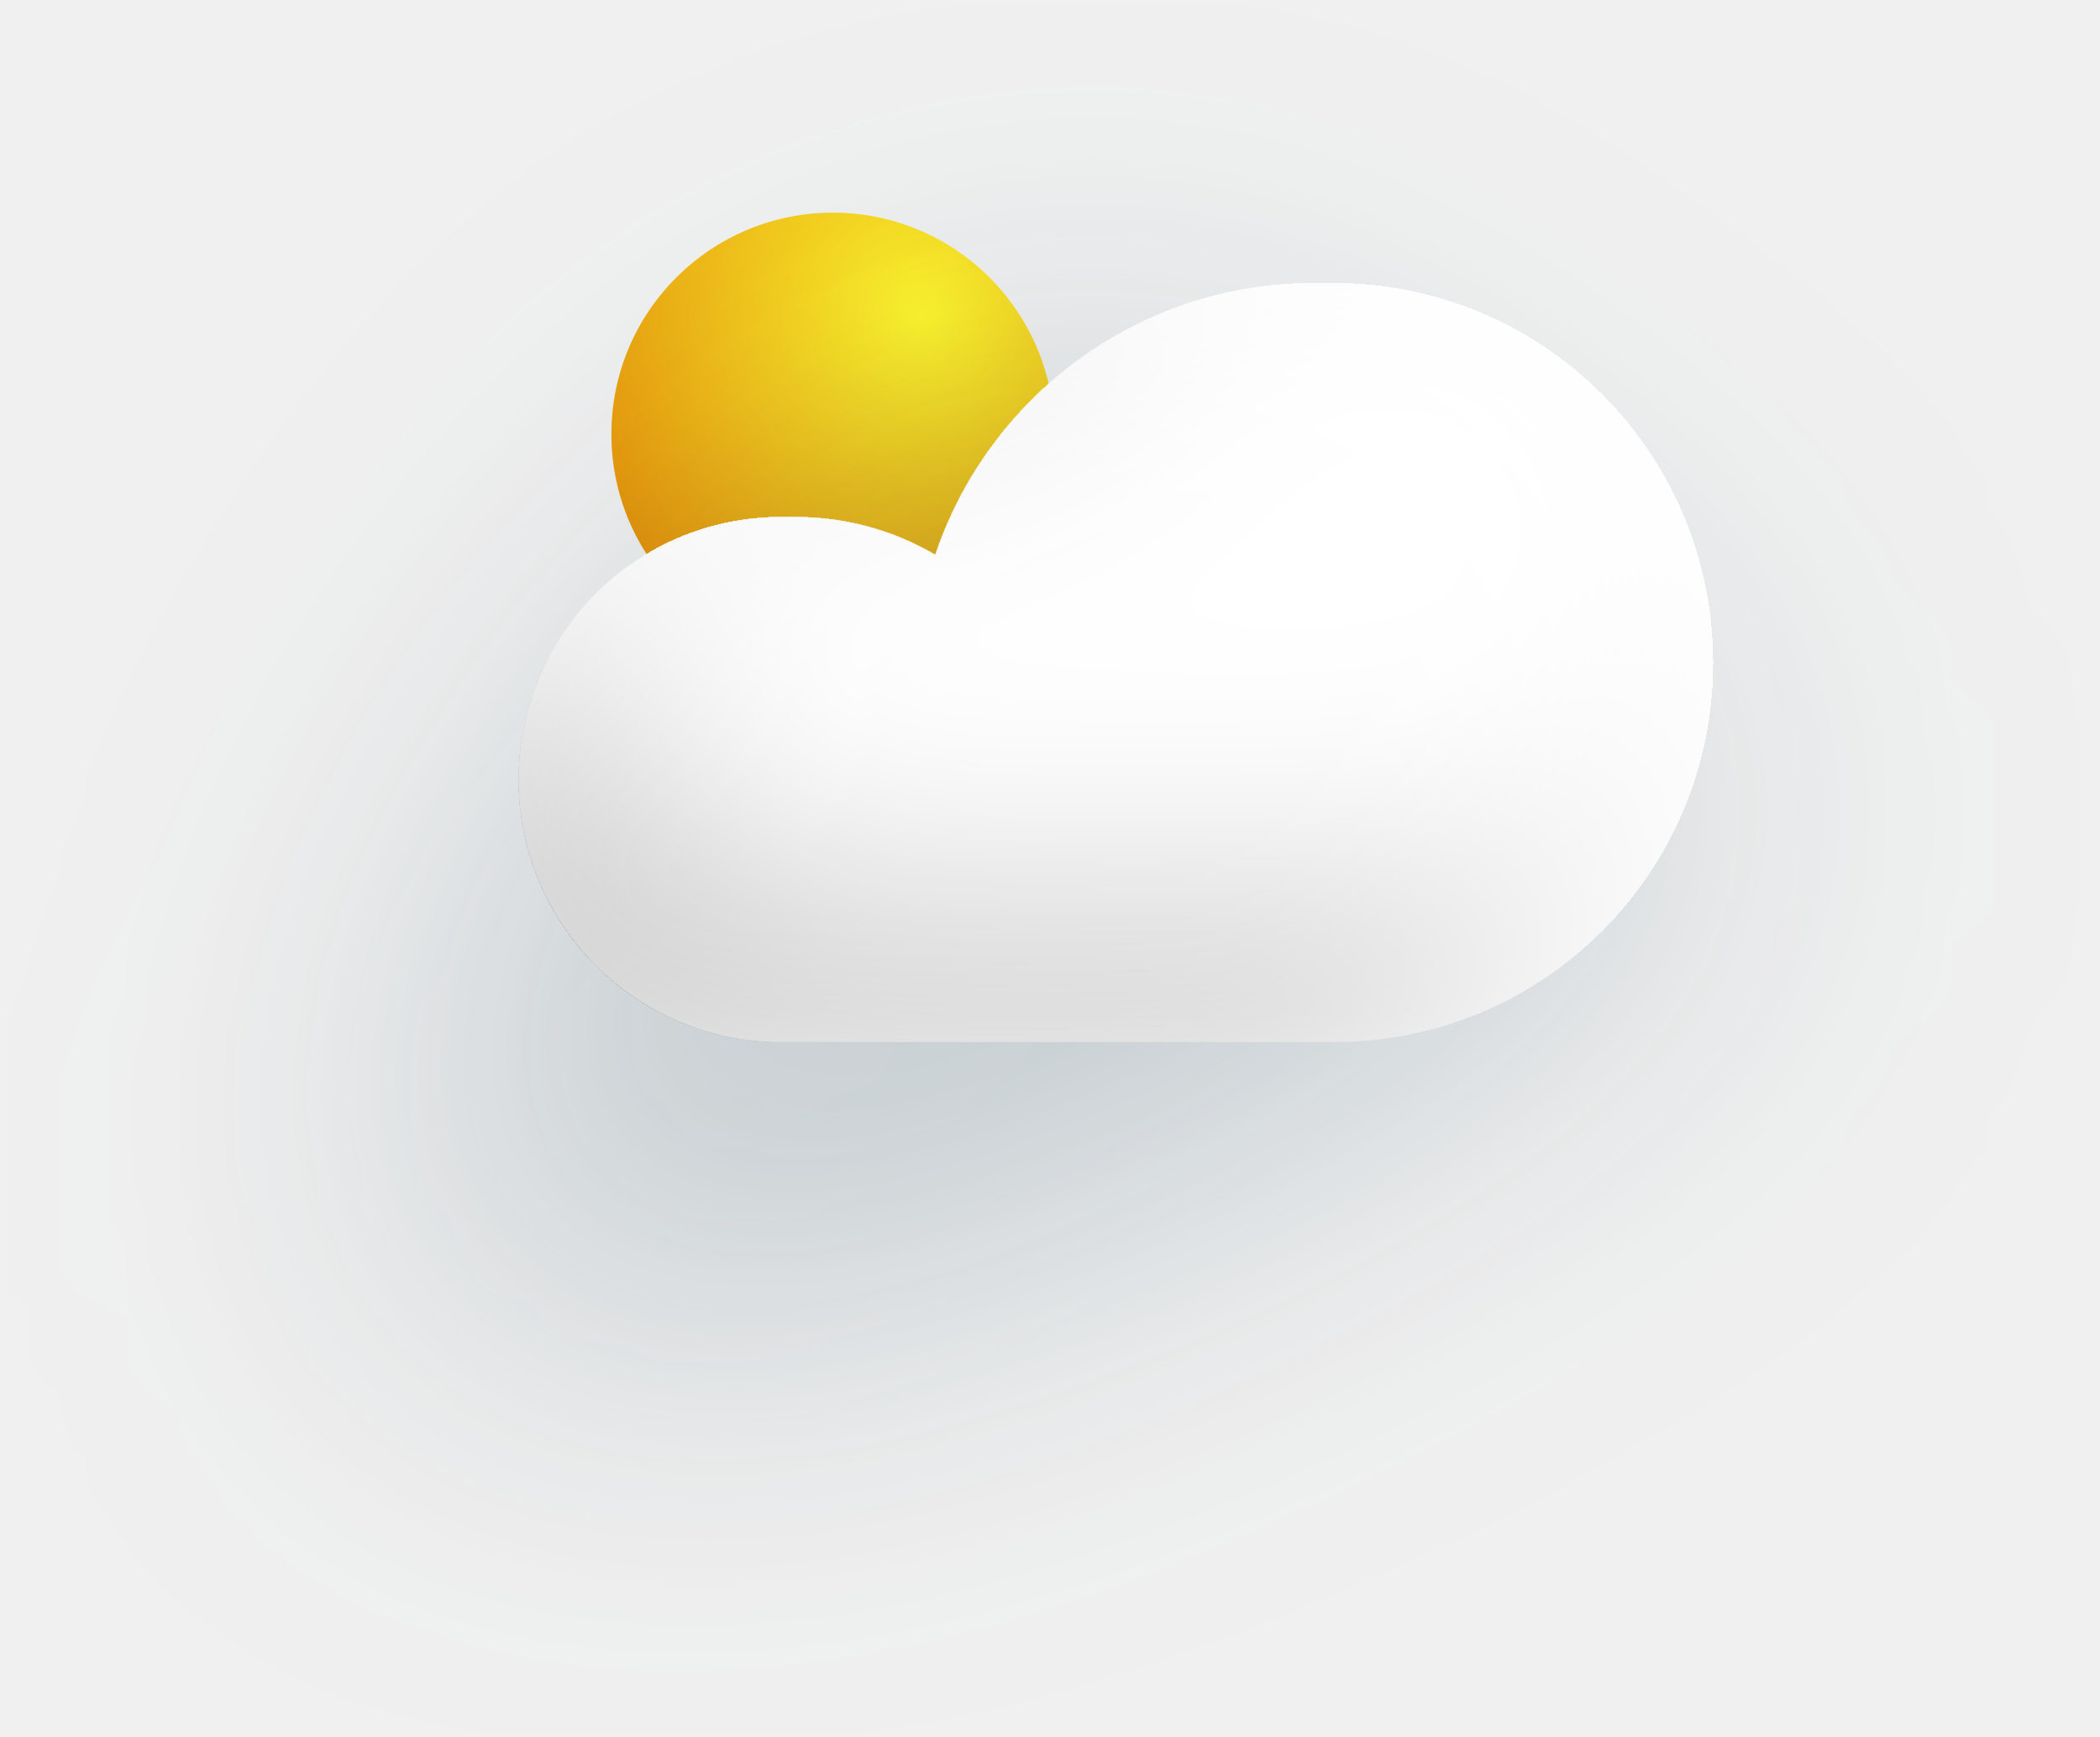
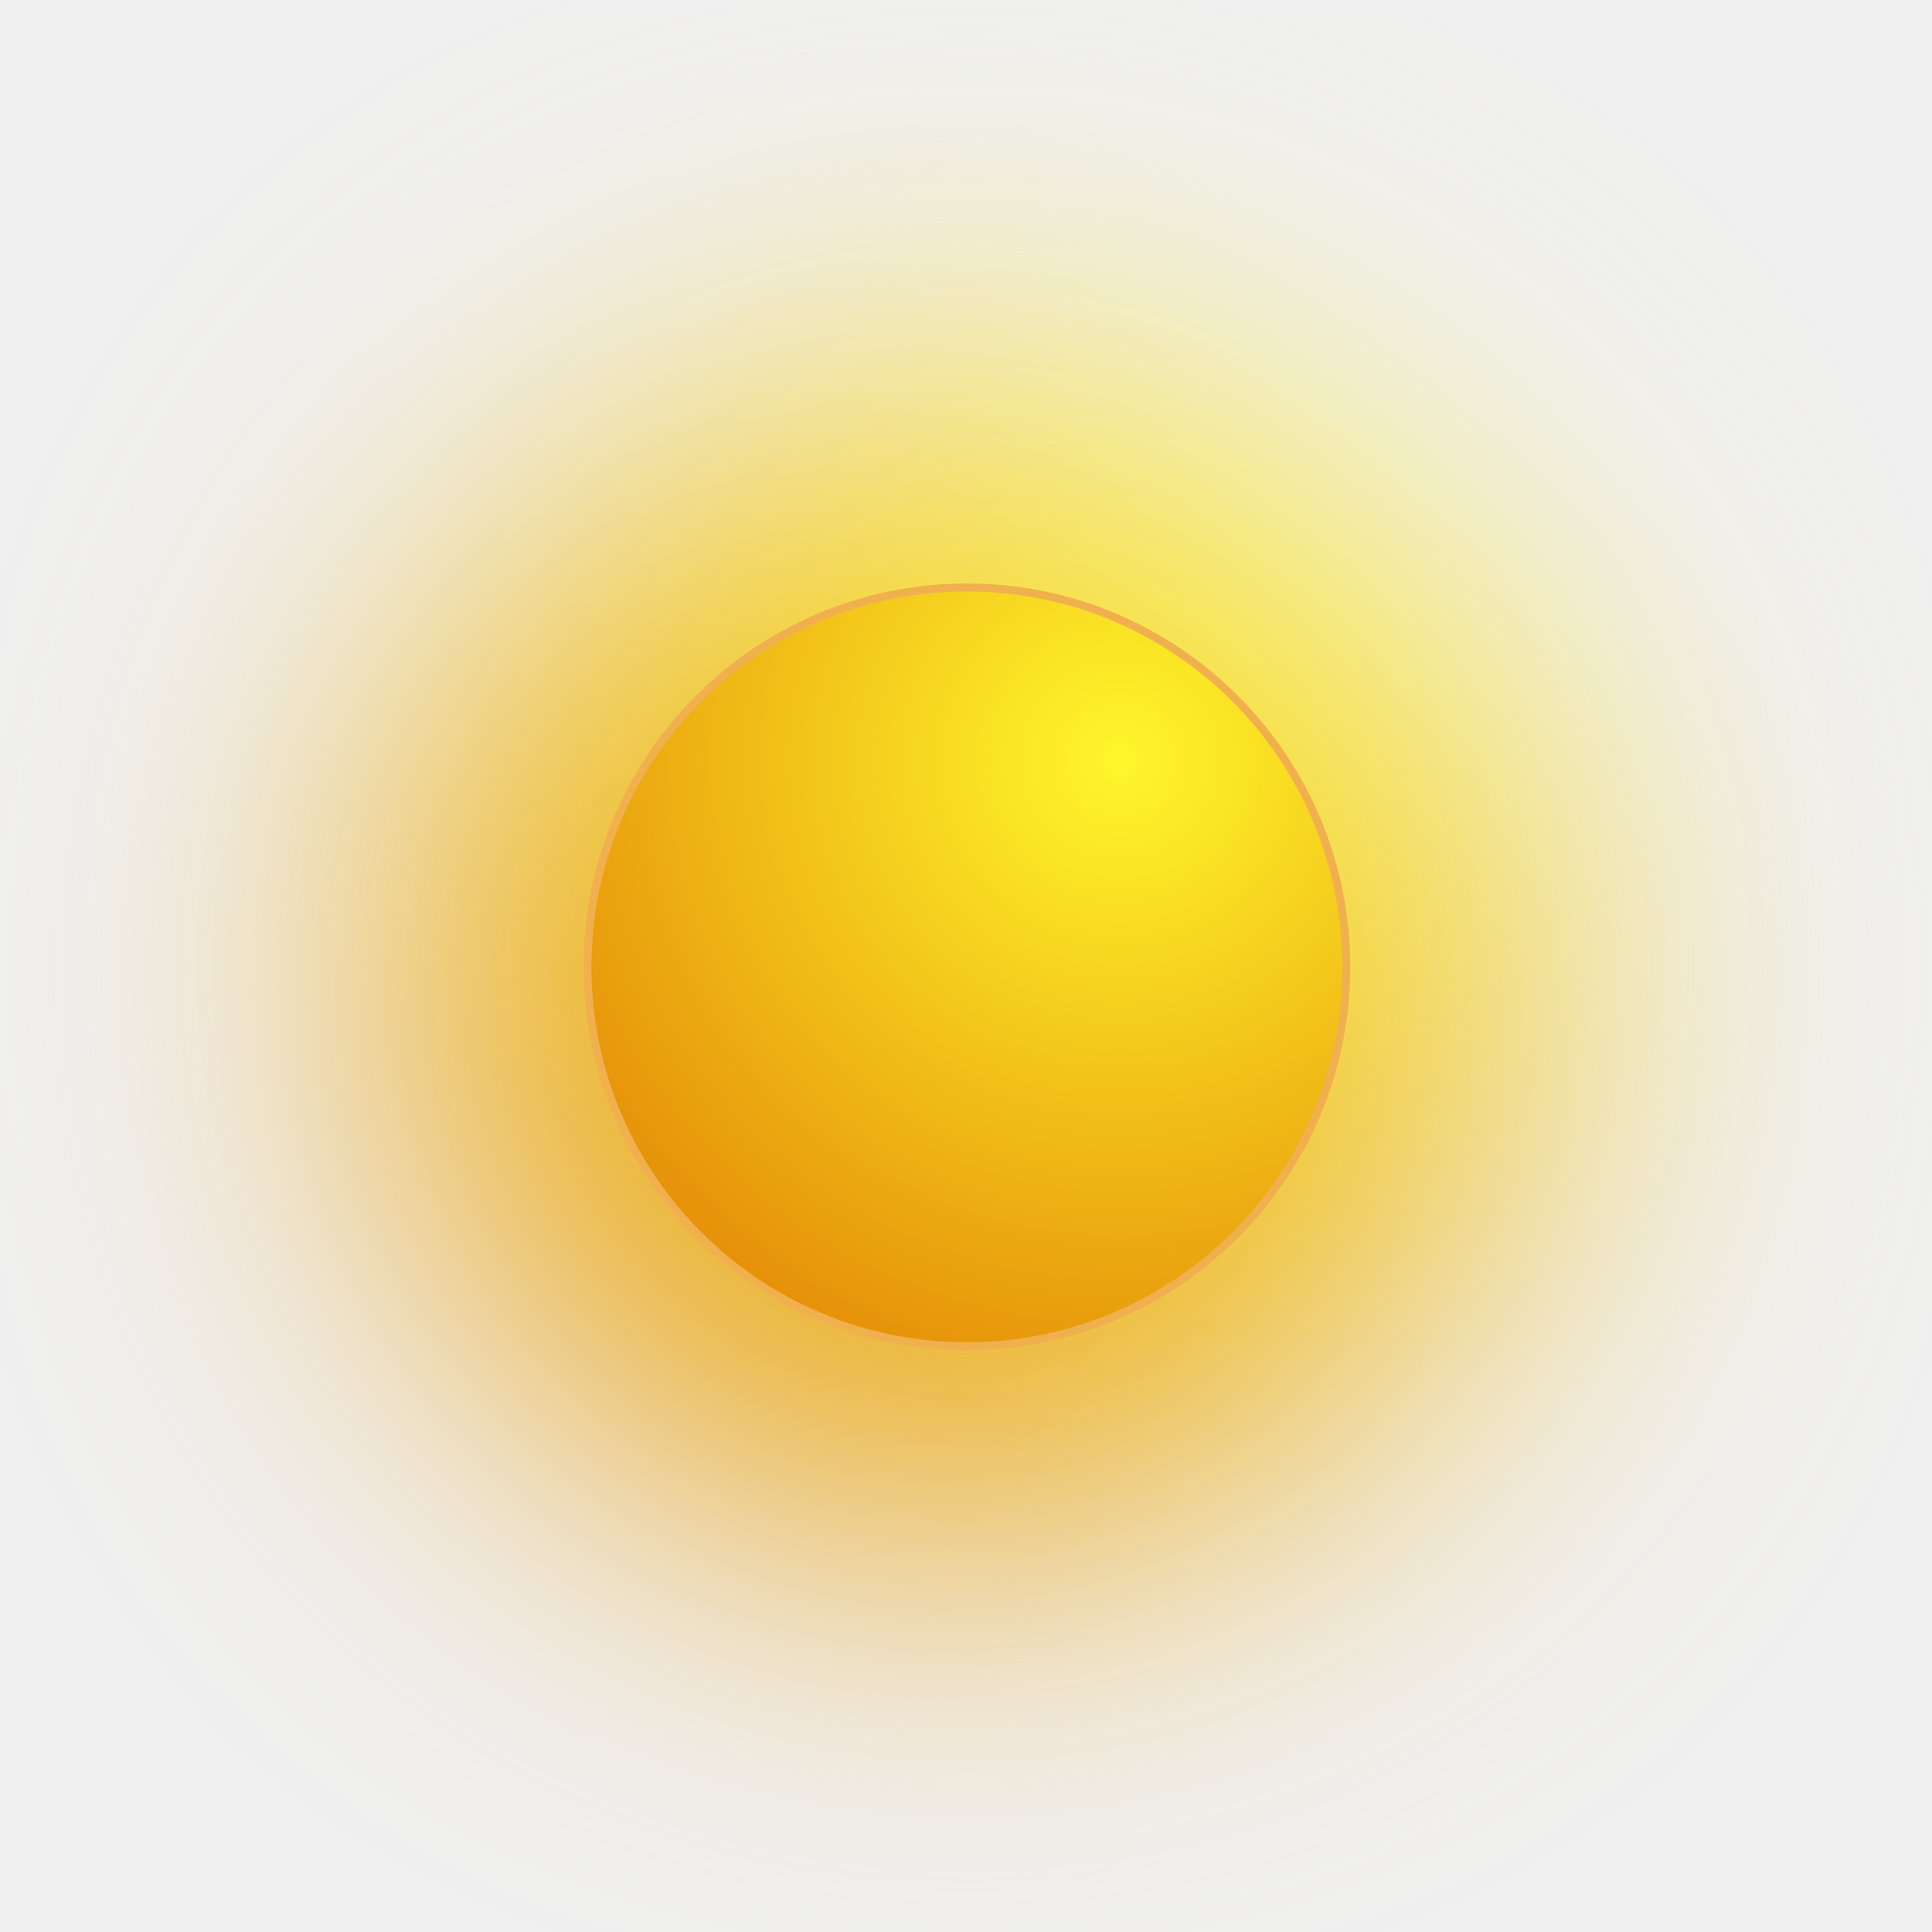
- <svg xmlns="http://www.w3.org/2000/svg" width="237" height="196" viewBox="0 0 237 196" fill="none">
-   <circle cx="94" cy="49.002" r="25" fill="url(#paint0_radial_1_2310)" />
-   <g opacity="0.67" filter="url(#filter0_f_1_2310)">
-     <path d="M146.965 52.365C163.708 67.476 202.999 83.499 187.889 100.242C172.778 116.985 86.409 164.813 50.448 146.326C33.705 131.216 65.449 82.561 80.559 65.818C95.67 49.075 130.221 37.254 146.965 52.365Z" fill="url(#paint1_linear_1_2310)" fill-opacity="0.3" />
+ <svg xmlns="http://www.w3.org/2000/svg" width="242" height="242" viewBox="0 0 242 242" fill="none">
+   <g filter="url(#filter0_f_1_2251)">
+     <circle cx="121.108" cy="121.108" r="70.892" fill="url(#paint0_radial_1_2251)" />
  </g>
-   <g filter="url(#filter1_ii_1_2310)">
-     <path fill-rule="evenodd" clip-rule="evenodd" d="M103.197 117.619H88.179C71.816 117.619 58.55 104.354 58.55 87.99C58.55 71.626 71.816 58.361 88.179 58.361H89.803C95.546 58.361 100.928 59.911 105.553 62.614C111.565 44.804 128.409 31.98 148.249 31.98H150.481C174.13 31.98 193.301 51.151 193.301 74.799C193.301 98.448 174.13 117.619 150.481 117.619H103.197V117.619Z" fill="white" />
-   </g>
+   <circle cx="121.108" cy="121.108" r="47.523" fill="url(#paint1_radial_1_2251)" stroke="#F1B04E" />
  <defs>
-     <filter id="filter0_f_1_2310" x="0.7" y="0.41" width="235.581" height="195.096" filterUnits="userSpaceOnUse" color-interpolation-filters="sRGB">
+     <filter id="filter0_f_1_2251" x="0.217" y="0.217" width="241.783" height="241.783" filterUnits="userSpaceOnUse" color-interpolation-filters="sRGB">
      <feFlood flood-opacity="0" result="BackgroundImageFix" />
      <feBlend mode="normal" in="SourceGraphic" in2="BackgroundImageFix" result="shape" />
-       <feGaussianBlur stdDeviation="22.5" result="effect1_foregroundBlur_1_2310" />
+       <feGaussianBlur stdDeviation="25" result="effect1_foregroundBlur_1_2251" />
    </filter>
-     <filter id="filter1_ii_1_2310" x="40.55" y="16.98" width="160.75" height="111.639" filterUnits="userSpaceOnUse" color-interpolation-filters="sRGB">
-       <feFlood flood-opacity="0" result="BackgroundImageFix" />
-       <feBlend mode="normal" in="SourceGraphic" in2="BackgroundImageFix" result="shape" />
-       <feColorMatrix in="SourceAlpha" type="matrix" values="0 0 0 0 0 0 0 0 0 0 0 0 0 0 0 0 0 0 127 0" result="hardAlpha" />
-       <feOffset dx="8" dy="-15" />
-       <feGaussianBlur stdDeviation="15" />
-       <feComposite in2="hardAlpha" operator="arithmetic" k2="-1" k3="1" />
-       <feColorMatrix type="matrix" values="0 0 0 0 0 0 0 0 0 0 0 0 0 0 0 0 0 0 0.2 0" />
-       <feBlend mode="normal" in2="shape" result="effect1_innerShadow_1_2310" />
-       <feColorMatrix in="SourceAlpha" type="matrix" values="0 0 0 0 0 0 0 0 0 0 0 0 0 0 0 0 0 0 127 0" result="hardAlpha" />
-       <feOffset dx="-18" dy="11" />
-       <feGaussianBlur stdDeviation="15" />
-       <feComposite in2="hardAlpha" operator="arithmetic" k2="-1" k3="1" />
-       <feColorMatrix type="matrix" values="0 0 0 0 1 0 0 0 0 1 0 0 0 0 1 0 0 0 1 0" />
-       <feBlend mode="normal" in2="effect1_innerShadow_1_2310" result="effect2_innerShadow_1_2310" />
-     </filter>
-     <radialGradient id="paint0_radial_1_2310" cx="0" cy="0" r="1" gradientUnits="userSpaceOnUse" gradientTransform="translate(103.947 35.3747) rotate(132.136) scale(52.0899 52.0899)">
+     <radialGradient id="paint0_radial_1_2251" cx="0" cy="0" r="1" gradientUnits="userSpaceOnUse" gradientTransform="translate(149.315 82.466) rotate(132.136) scale(147.71 147.71)">
      <stop stop-color="#FFF72C" />
      <stop offset="1" stop-color="#DF7800" />
    </radialGradient>
-     <linearGradient id="paint1_linear_1_2310" x1="68.23" y1="153.73" x2="165.484" y2="44.585" gradientUnits="userSpaceOnUse">
-       <stop stop-color="#254659" />
-       <stop offset="1" stop-color="#023553" />
-     </linearGradient>
+     <radialGradient id="paint1_radial_1_2251" cx="0" cy="0" r="1" gradientUnits="userSpaceOnUse" gradientTransform="translate(140.216 94.931) rotate(132.136) scale(100.061 100.061)">
+       <stop stop-color="#FFF72C" />
+       <stop offset="1" stop-color="#DF7800" />
+     </radialGradient>
  </defs>
</svg>
